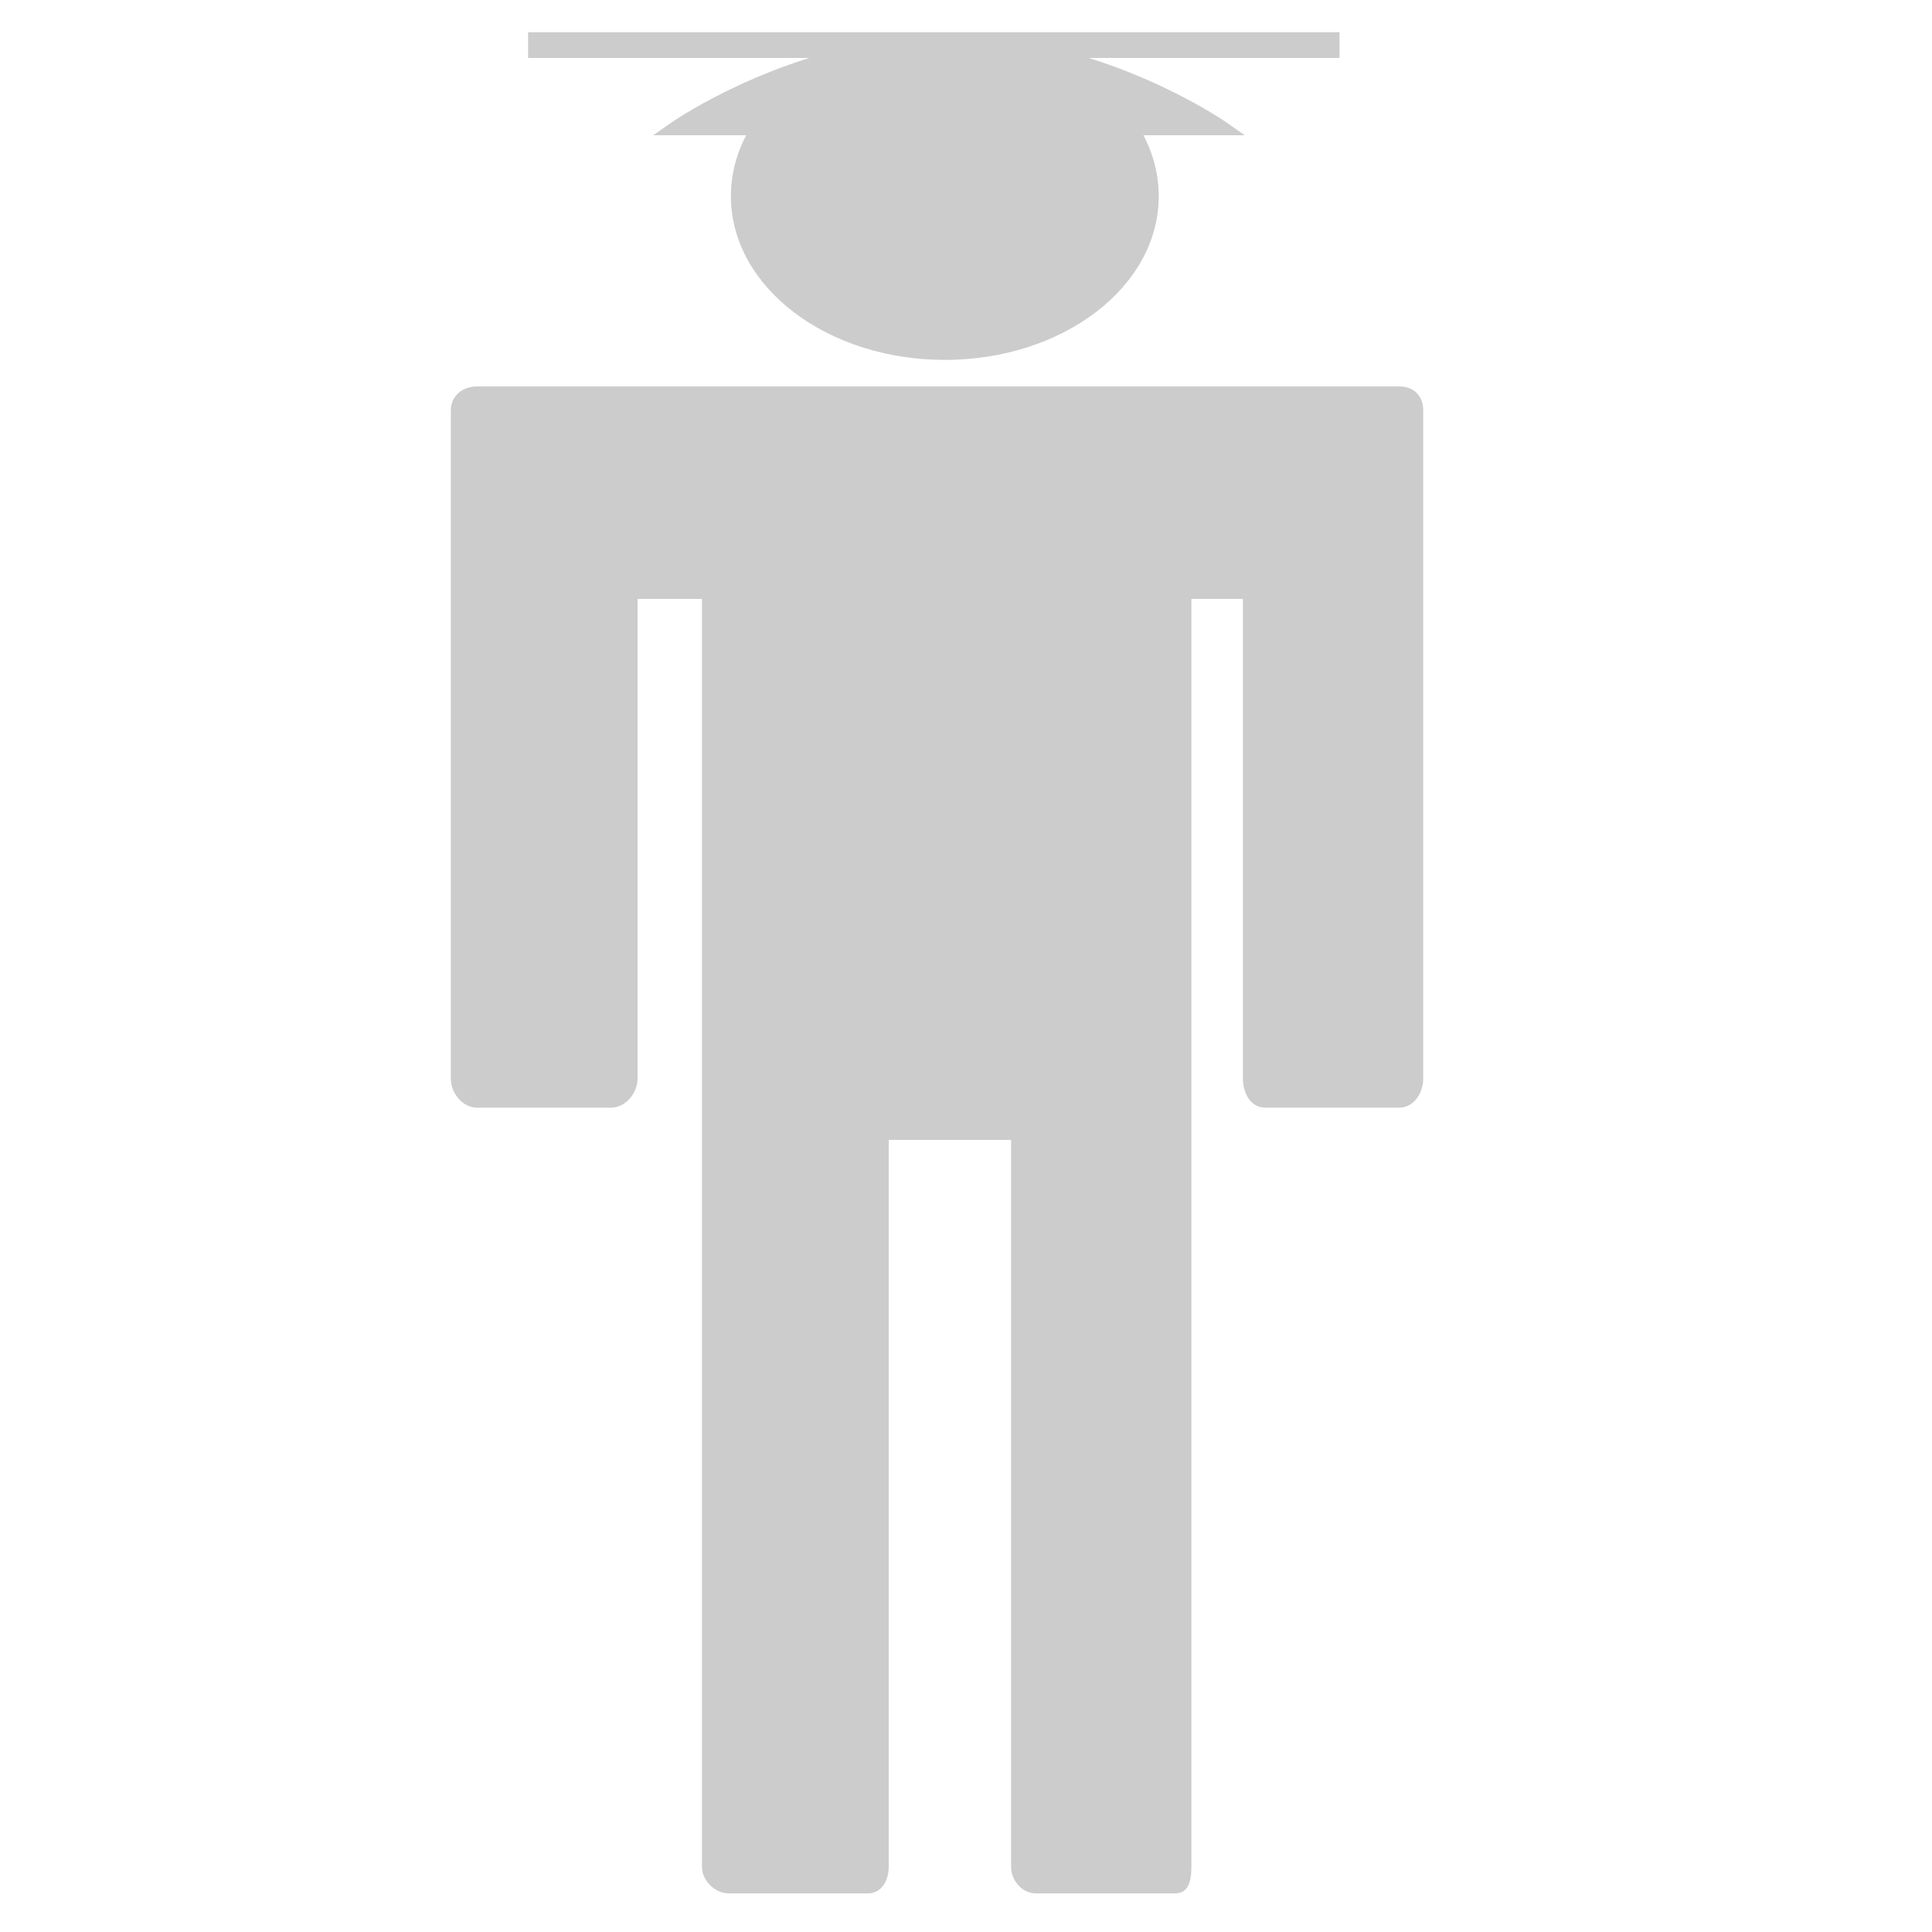
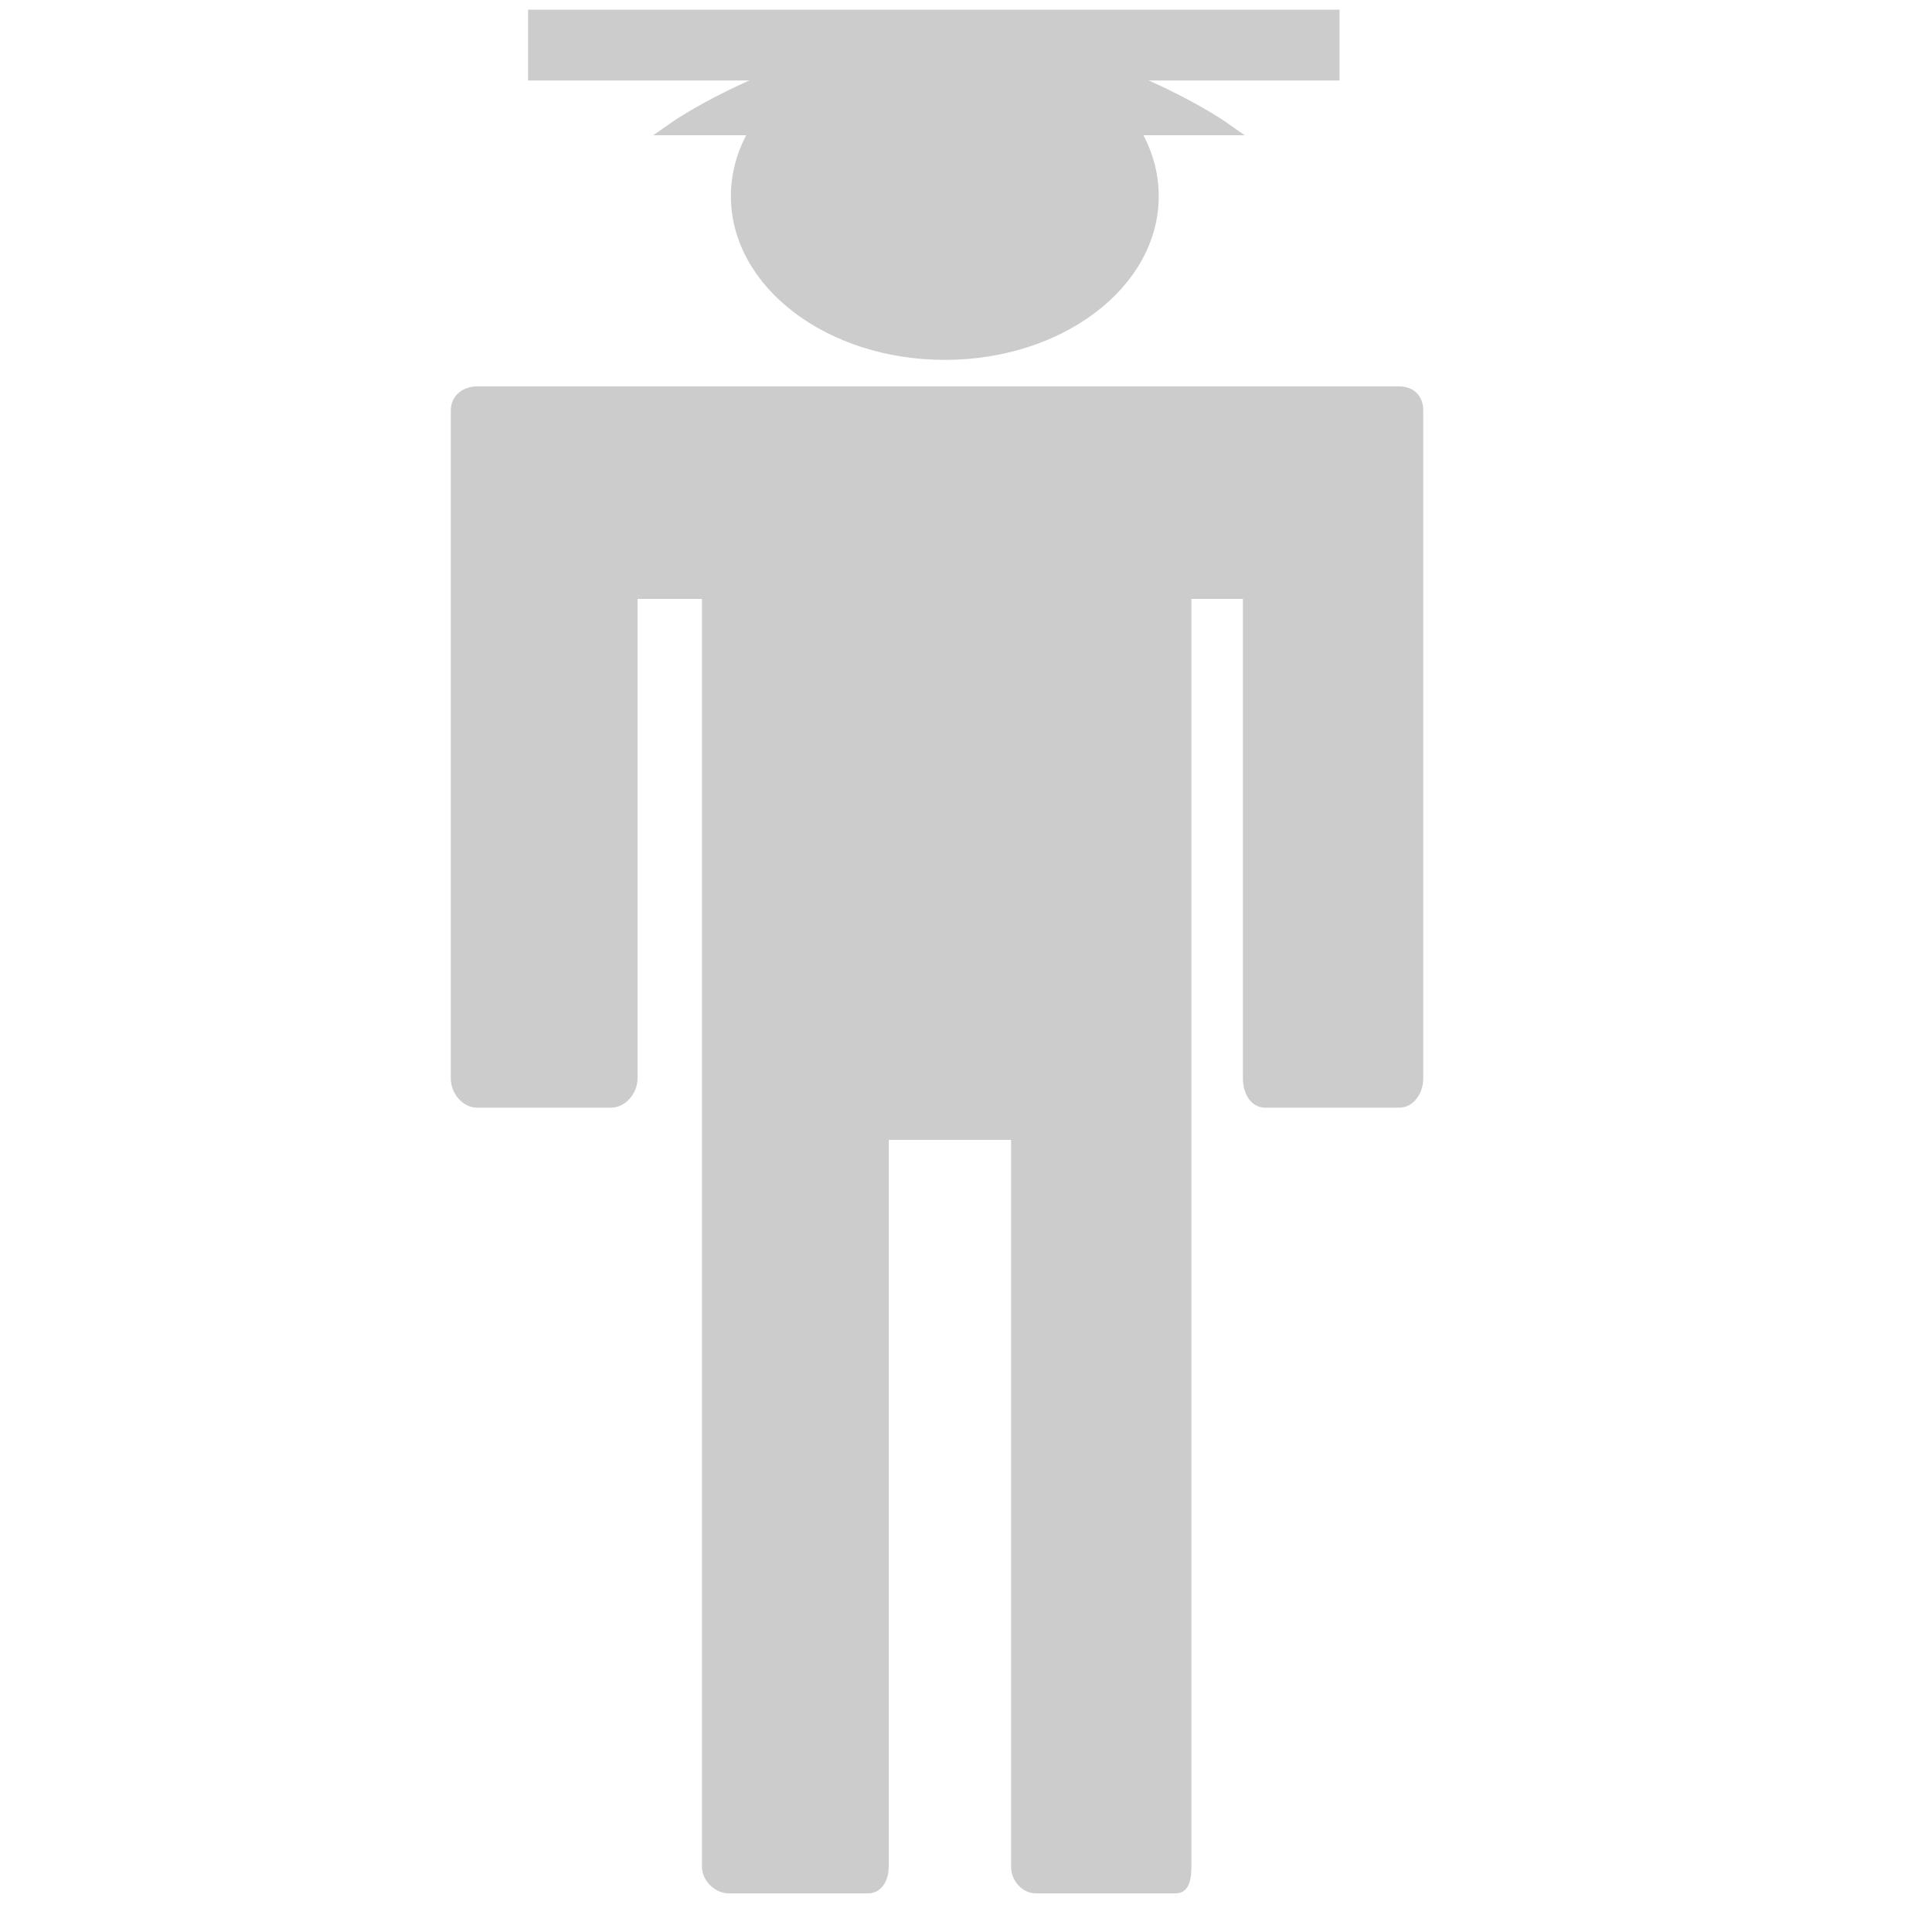
<svg xmlns="http://www.w3.org/2000/svg" version="1.1" id="Layer_1" x="0px" y="0px" width="300px" height="300px" viewBox="0 0 300 300" enable-background="new 0 0 300 300" xml:space="preserve">
-   <g>
-     <path fill="#CCCCCC" d="M217.236,60h-20.742H94.853H74.11C71.819,60,70,61.462,70,63.753v24.892v78.822   c0,2.292,1.819,4.533,4.11,4.533h20.743c2.291,0,4.147-2.241,4.147-4.533V93h10v18.462v62.229v116.16   c0,2.291,2.123,4.148,4.119,4.148h21.68c1.997,0,3.201-1.857,3.201-4.148V177h19v112.852c0,2.291,1.832,4.148,3.828,4.148h21.681   c1.996,0,2.491-1.857,2.491-4.148v-116.16v-62.229V93h8v74.467c0,2.292,1.203,4.533,3.494,4.533h20.742   c2.292,0,3.764-2.241,3.764-4.533V88.645V63.753C221,61.462,219.528,60,217.236,60z" />
-     <g>
-       <line fill="none" stroke="#CCCCCC" stroke-width="4" stroke-miterlimit="10" x1="82" y1="7" x2="208" y2="7" />
-       <path fill="#CCCCCC" stroke="#CCCCCC" stroke-width="2" stroke-miterlimit="10" d="M190.128,20c0,0-14.553-10.25-33.932-12.88    c-2.999-0.7-6.184-1.078-9.485-1.078c-4.06,0-7.941,0.575-11.52,1.614C117.503,10.913,104.596,20,104.596,20h13    c-1.987,3.172-3.103,6.718-3.103,10.463c0,13.486,14.425,24.42,32.218,24.42c17.794,0,32.217-10.934,32.217-24.42    c0-3.745-1.115-7.291-3.103-10.463H190.128z" />
-     </g>
-   </g>
+   <path fill="#CCCCCC" d="M217.236,60h-20.742H94.853H74.11C71.819,60,70,61.462,70,63.753v24.892v78.822  c0,2.292,1.819,4.533,4.11,4.533h20.743c2.291,0,4.147-2.241,4.147-4.533V93h10v18.462v62.229v116.16  c0,2.291,2.123,4.147,4.119,4.147h21.68c1.997,0,3.201-1.856,3.201-4.147V177h19v112.852c0,2.291,1.832,4.148,3.828,4.148h21.681  c1.996,0,2.491-1.857,2.491-4.148v-116.16v-62.229V93h8v74.467c0,2.292,1.203,4.533,3.494,4.533h20.742  c2.291,0,3.764-2.241,3.764-4.533V88.645V63.753C221,61.462,219.527,60,217.236,60z" />
+   <line fill="none" stroke="#CCCCCC" stroke-width="11" stroke-miterlimit="10" x1="82" y1="7" x2="208" y2="7" />
+   <path fill="#CCCCCC" stroke="#CCCCCC" stroke-width="2" stroke-miterlimit="10" d="M190.128,20c0,0-14.553-10.25-33.933-12.88  c-2.998-0.7-6.183-1.078-9.484-1.078c-4.06,0-7.941,0.575-11.52,1.614C117.503,10.913,104.596,20,104.596,20h13  c-1.987,3.172-3.103,6.718-3.103,10.463c0,13.486,14.425,24.42,32.218,24.42c17.794,0,32.217-10.934,32.217-24.42  c0-3.745-1.115-7.291-3.103-10.463H190.128z" />
</svg>
